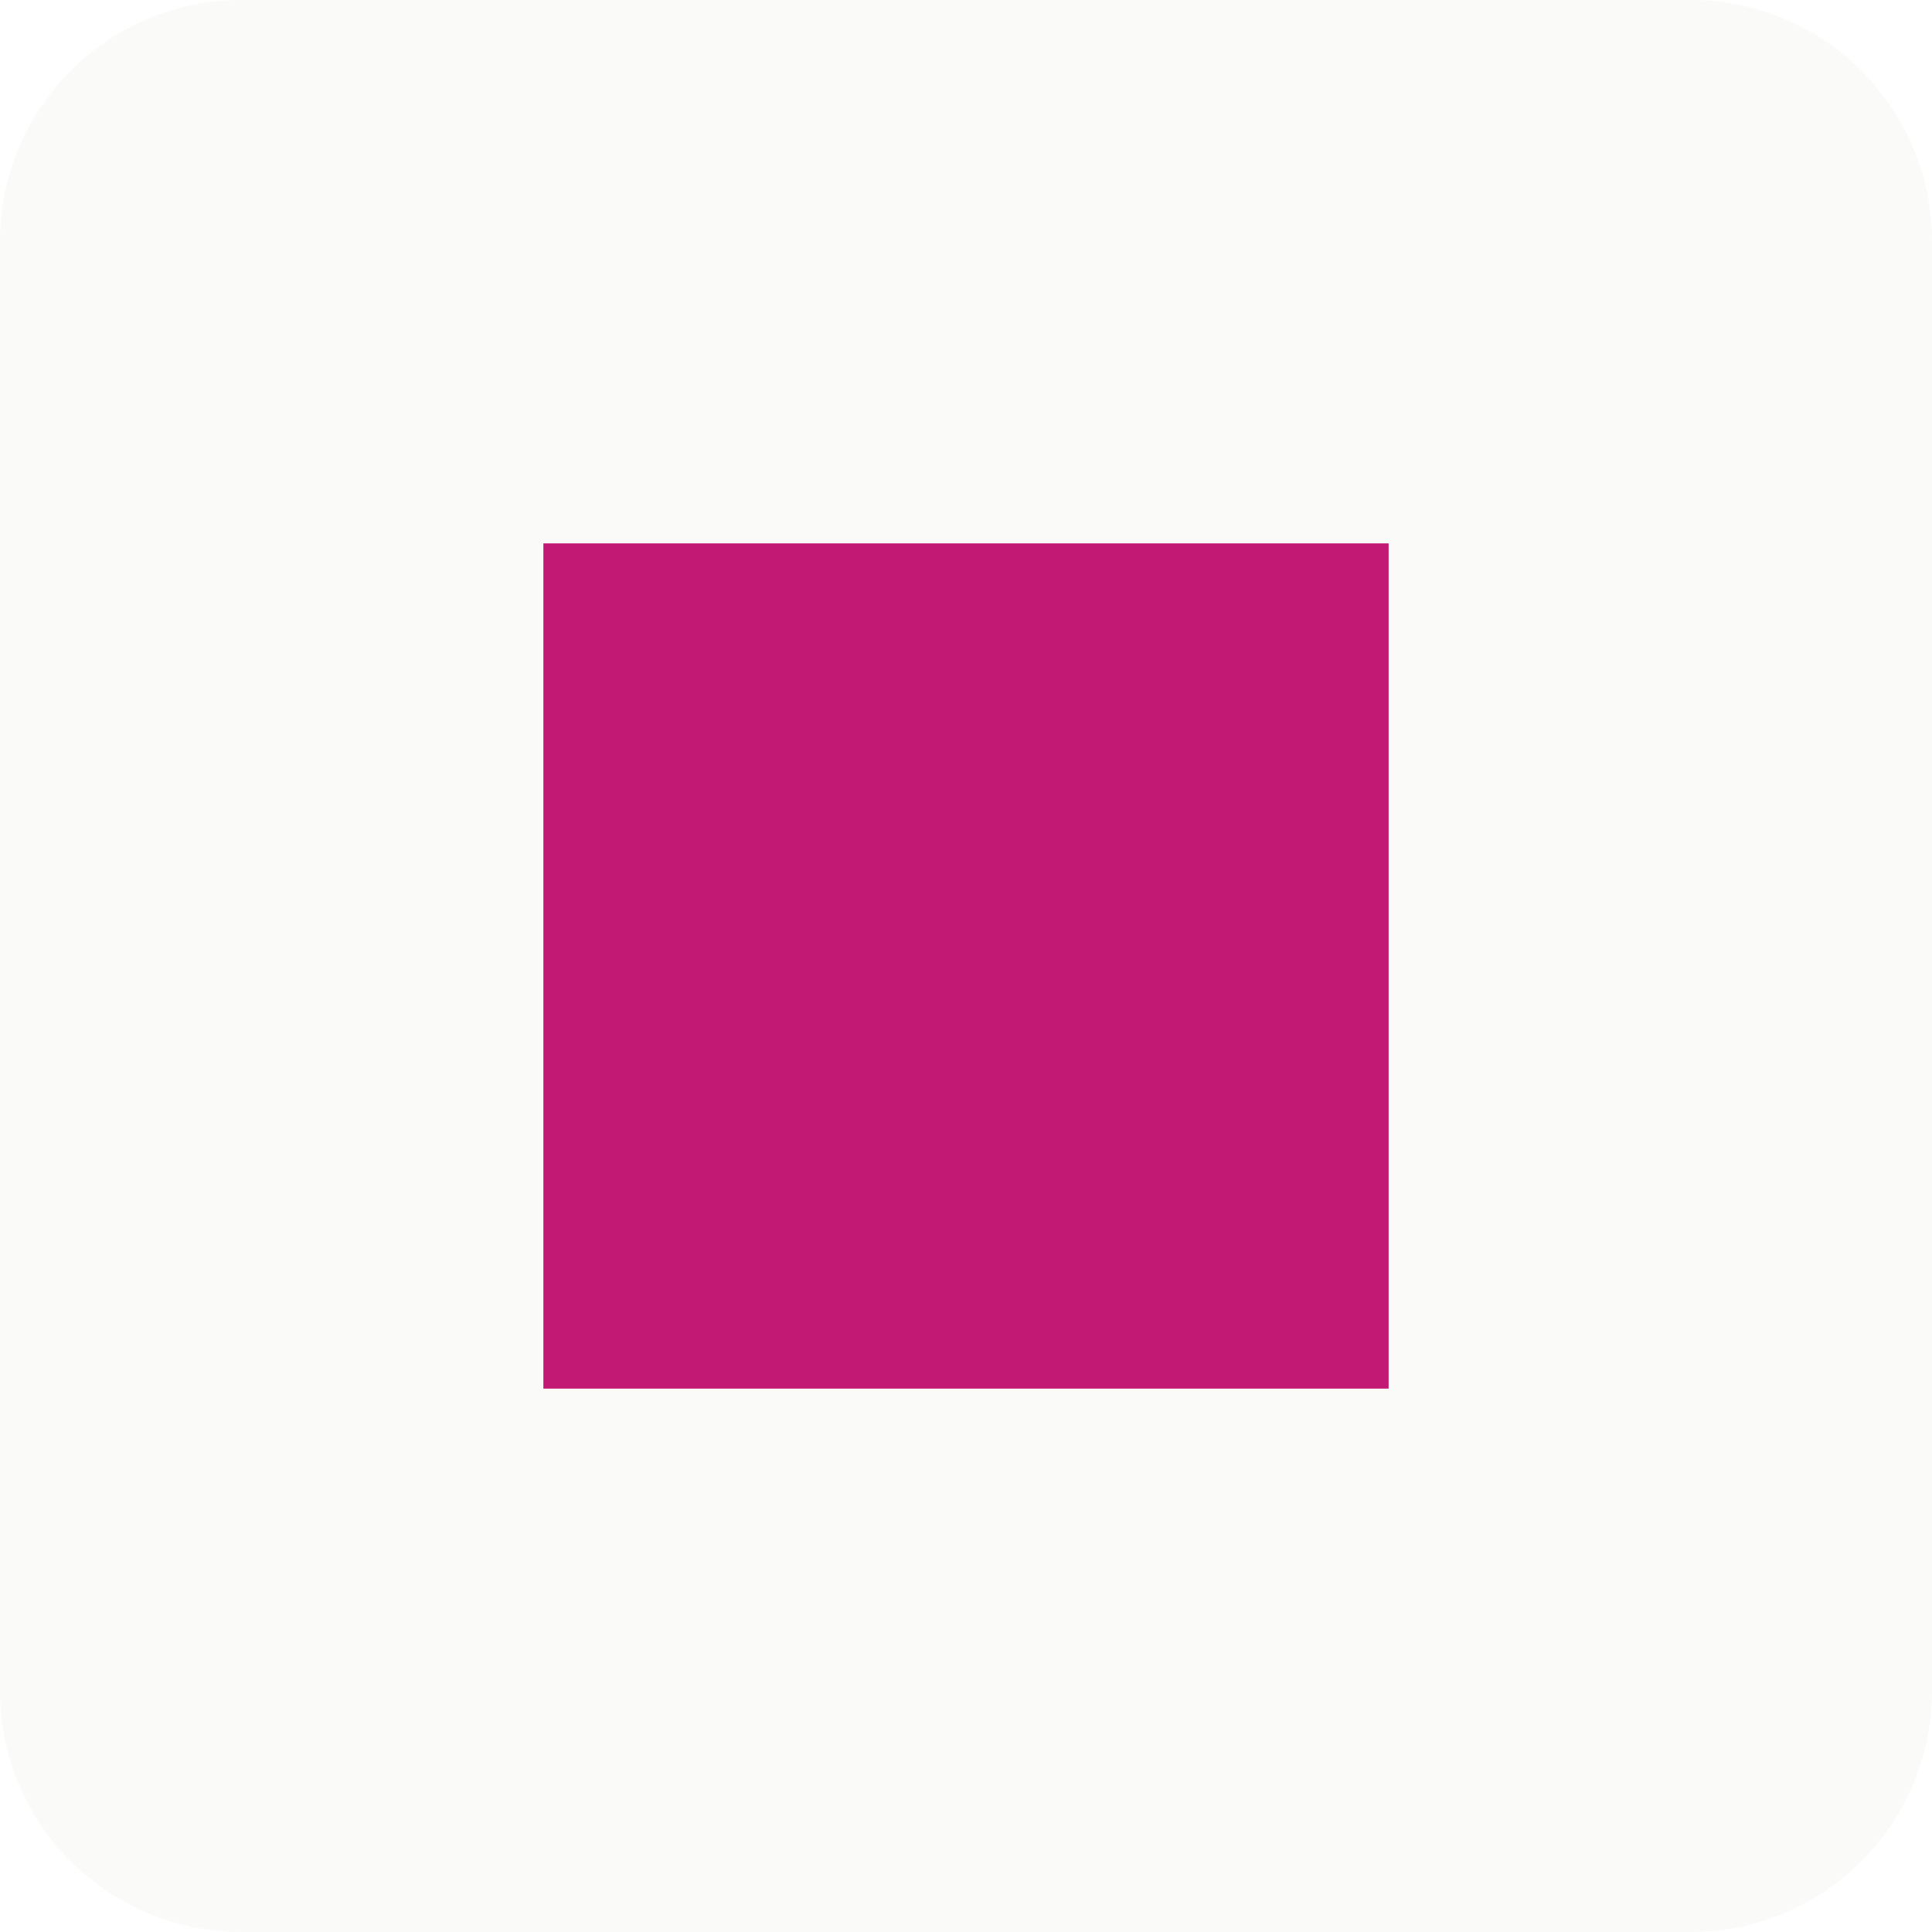
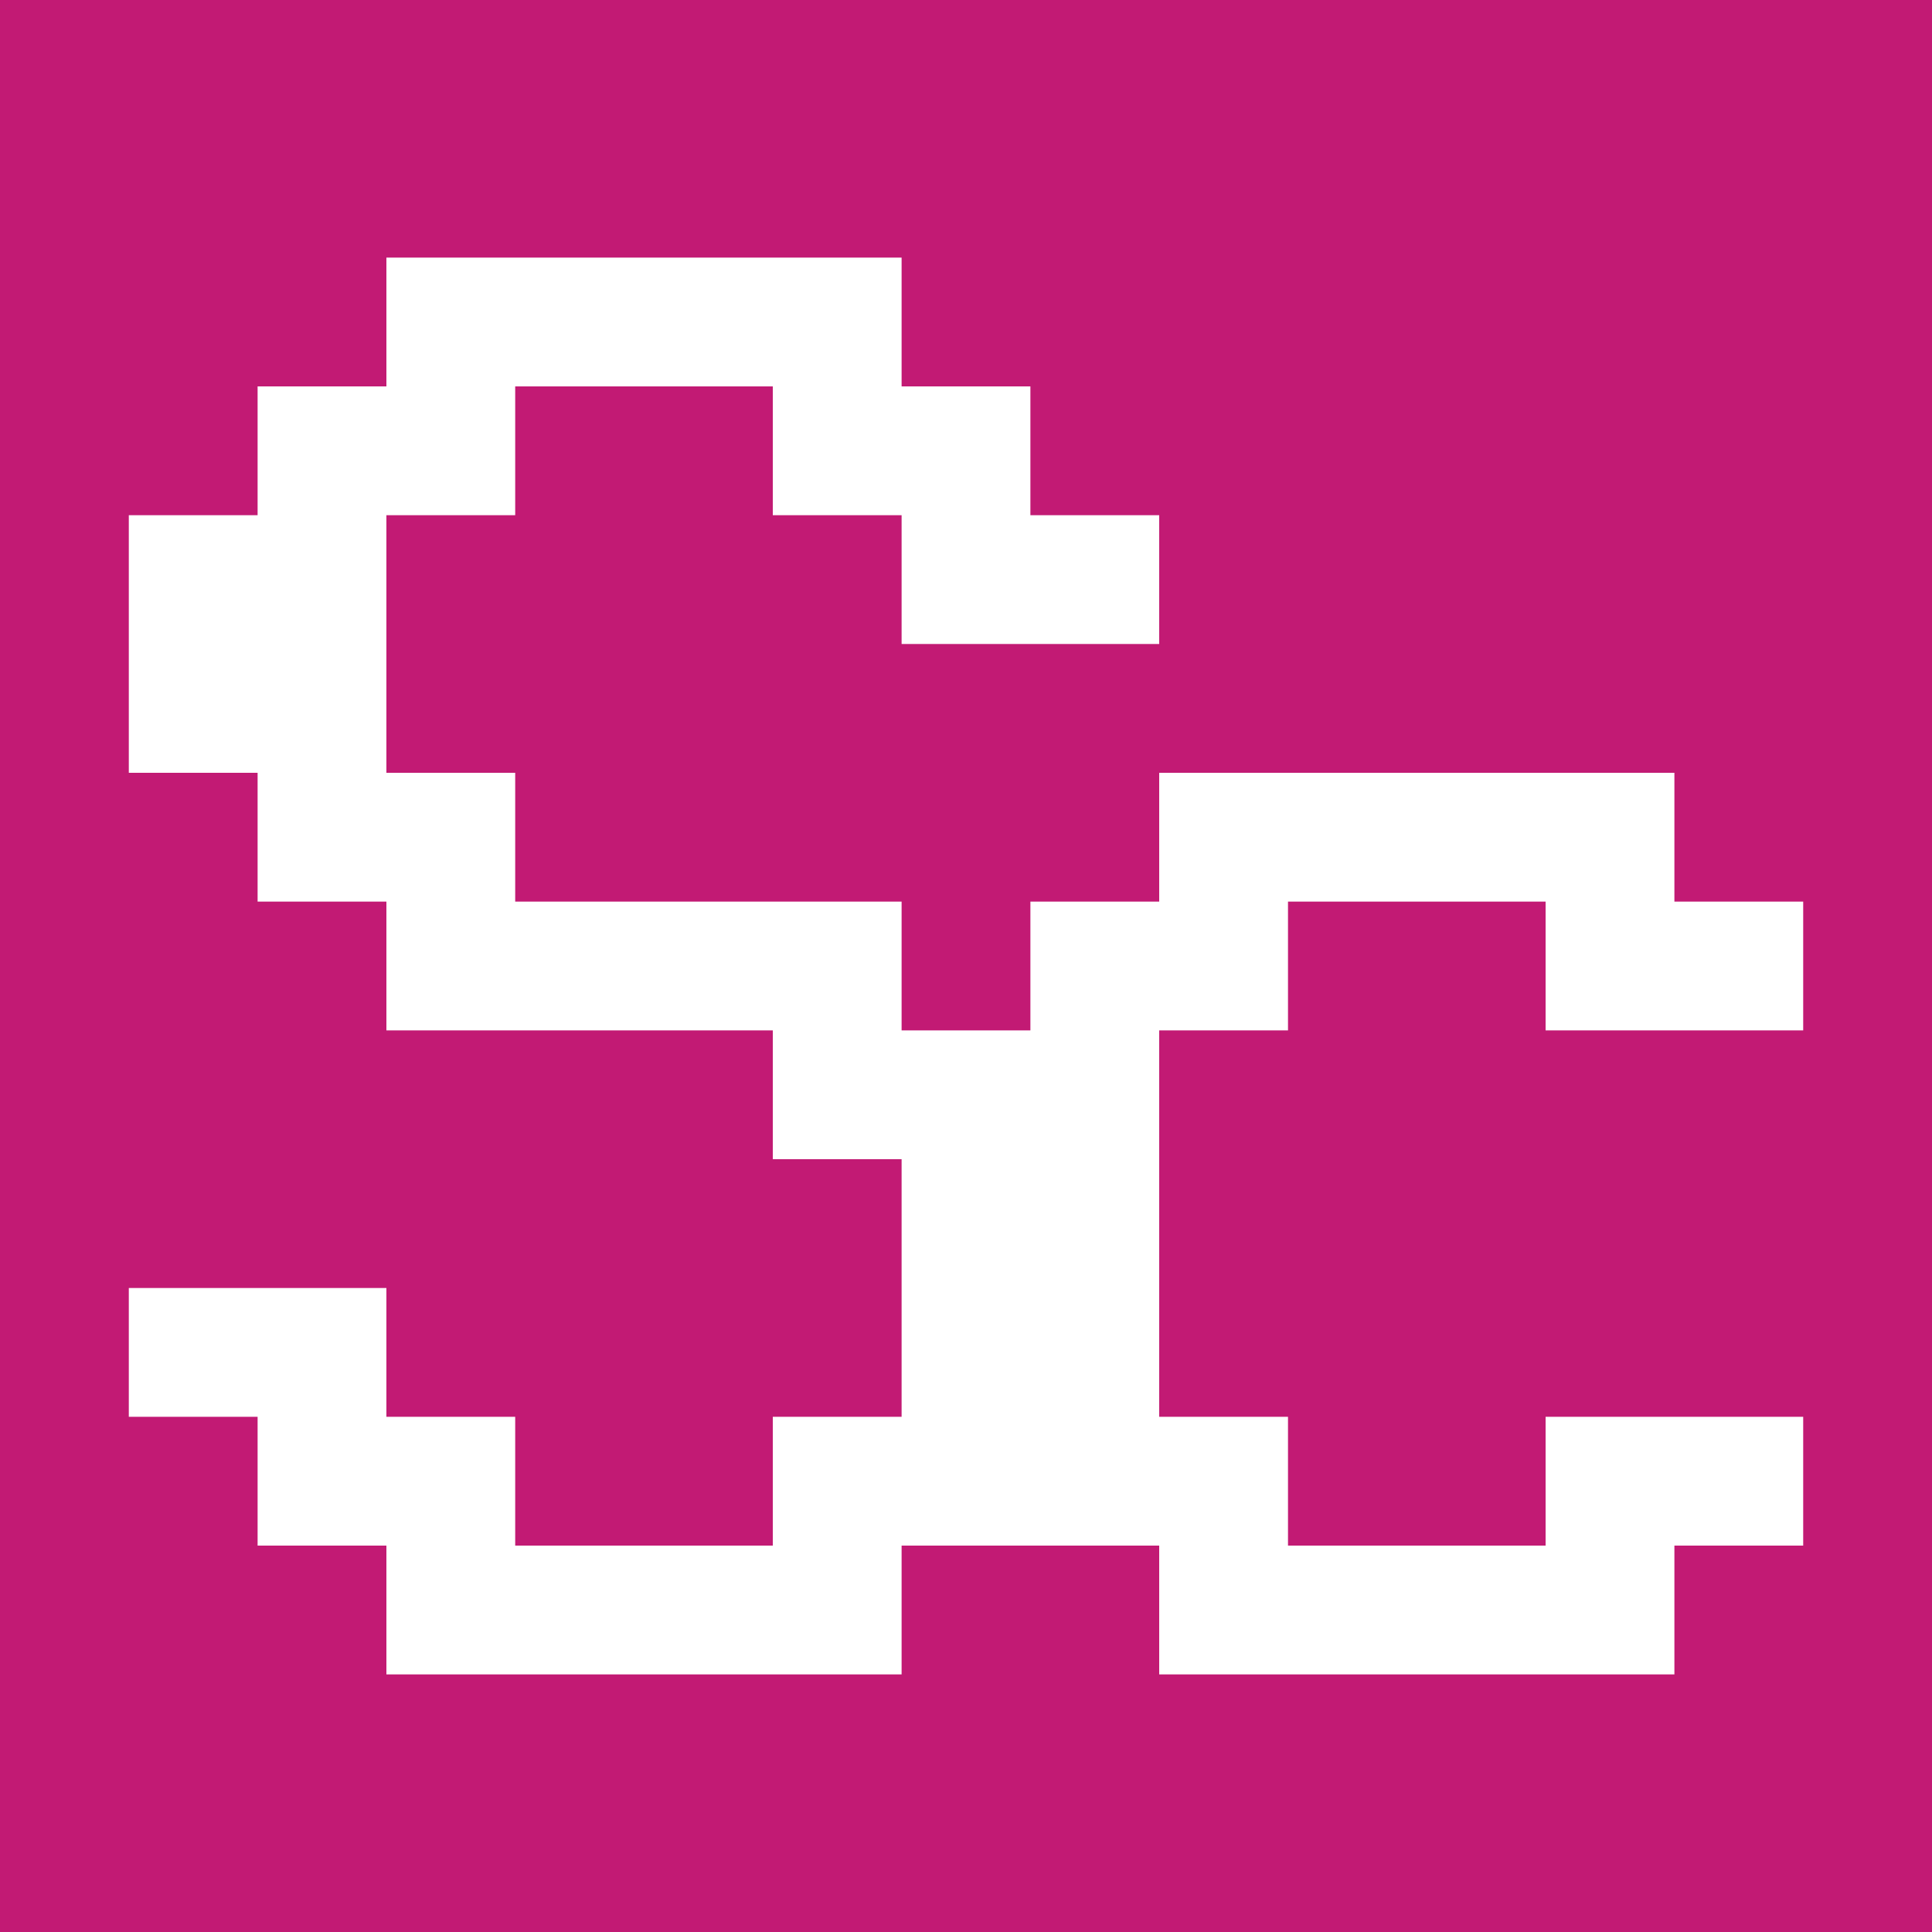
- <svg xmlns="http://www.w3.org/2000/svg" width="32" height="32" viewBox="0 0 32 32">
-   <rect width="32" height="32" rx="4" fill="#FAFAF8" />
-   <rect x="9" y="9" width="14" height="14" fill="#C21A74" />
+ <svg xmlns="http://www.w3.org/2000/svg" width="15" height="15" viewBox="0 0 15 15" role="img" aria-label="Sc">
+   <style>
+     /* The tile is the ink; the letters are holes, so they take the colour of
+        whatever the mark sits on. magenta-500 on light chrome, magenta-400 on
+        dark, matching the primary token. */
+     :root { fill: #c21a74 }
+     @media (prefers-color-scheme: dark) { :root { fill: #e8479b } }
+   </style>
+   <path d="M0 0h15v1H0z M0 1h15v1H0z M0 2h3v1H0z M7 2h8v1H7z M0 3h2v1H0z M4 3h2v1H4z M8 3h7v1H8z M0 4h1v1H0z M3 4h4v1H3z M9 4h6v1H9z M0 5h1v1H0z M3 5h12v1H3z M0 6h2v1H0z M4 6h5v1H4z M13 6h2v1H13z M0 7h3v1H0z M7 7h1v1H7z M10 7h2v1H10z M14 7h1v1H14z M0 8h6v1H0z M9 8h6v1H9z M0 9h7v1H0z M9 9h6v1H9z M0 10h1v1H0z M3 10h4v1H3z M9 10h6v1H9z M0 11h2v1H0z M4 11h2v1H4z M10 11h2v1H10z M14 11h1v1H14z M0 12h3v1H0z M7 12h2v1H7z M13 12h2v1H13z M0 13h15v1H0z M0 14h15v1H0z" />
</svg>
